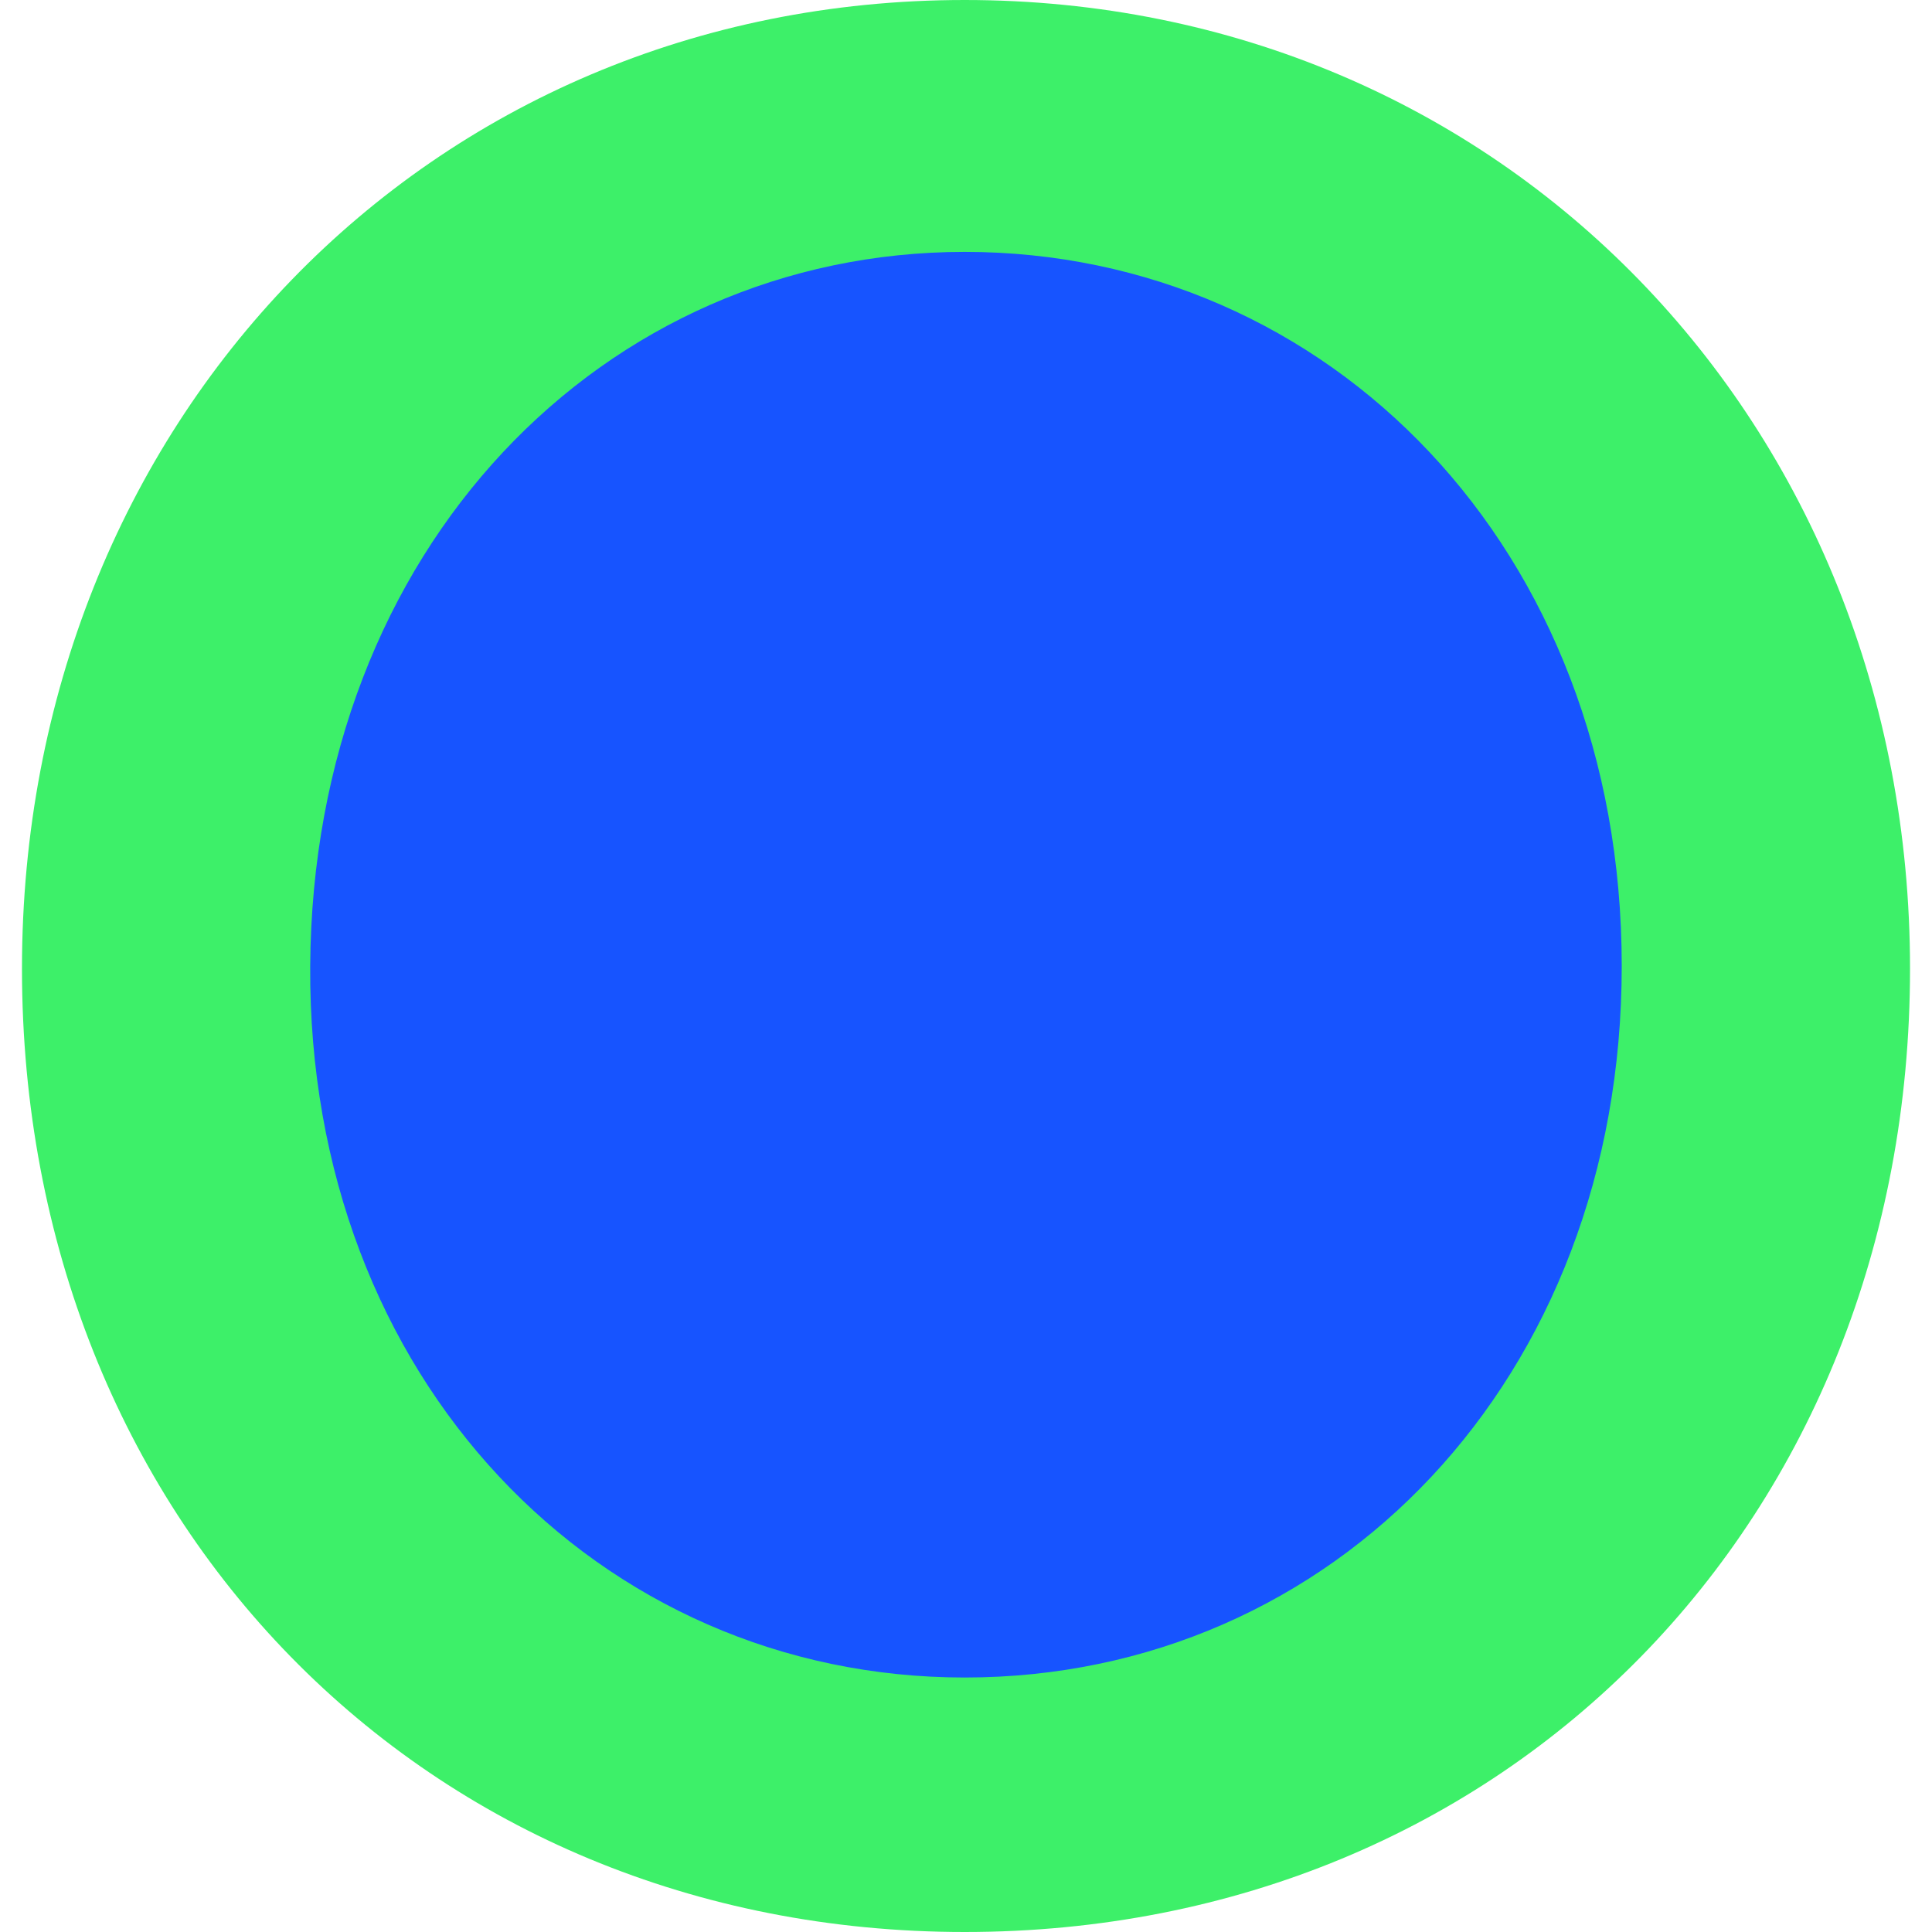
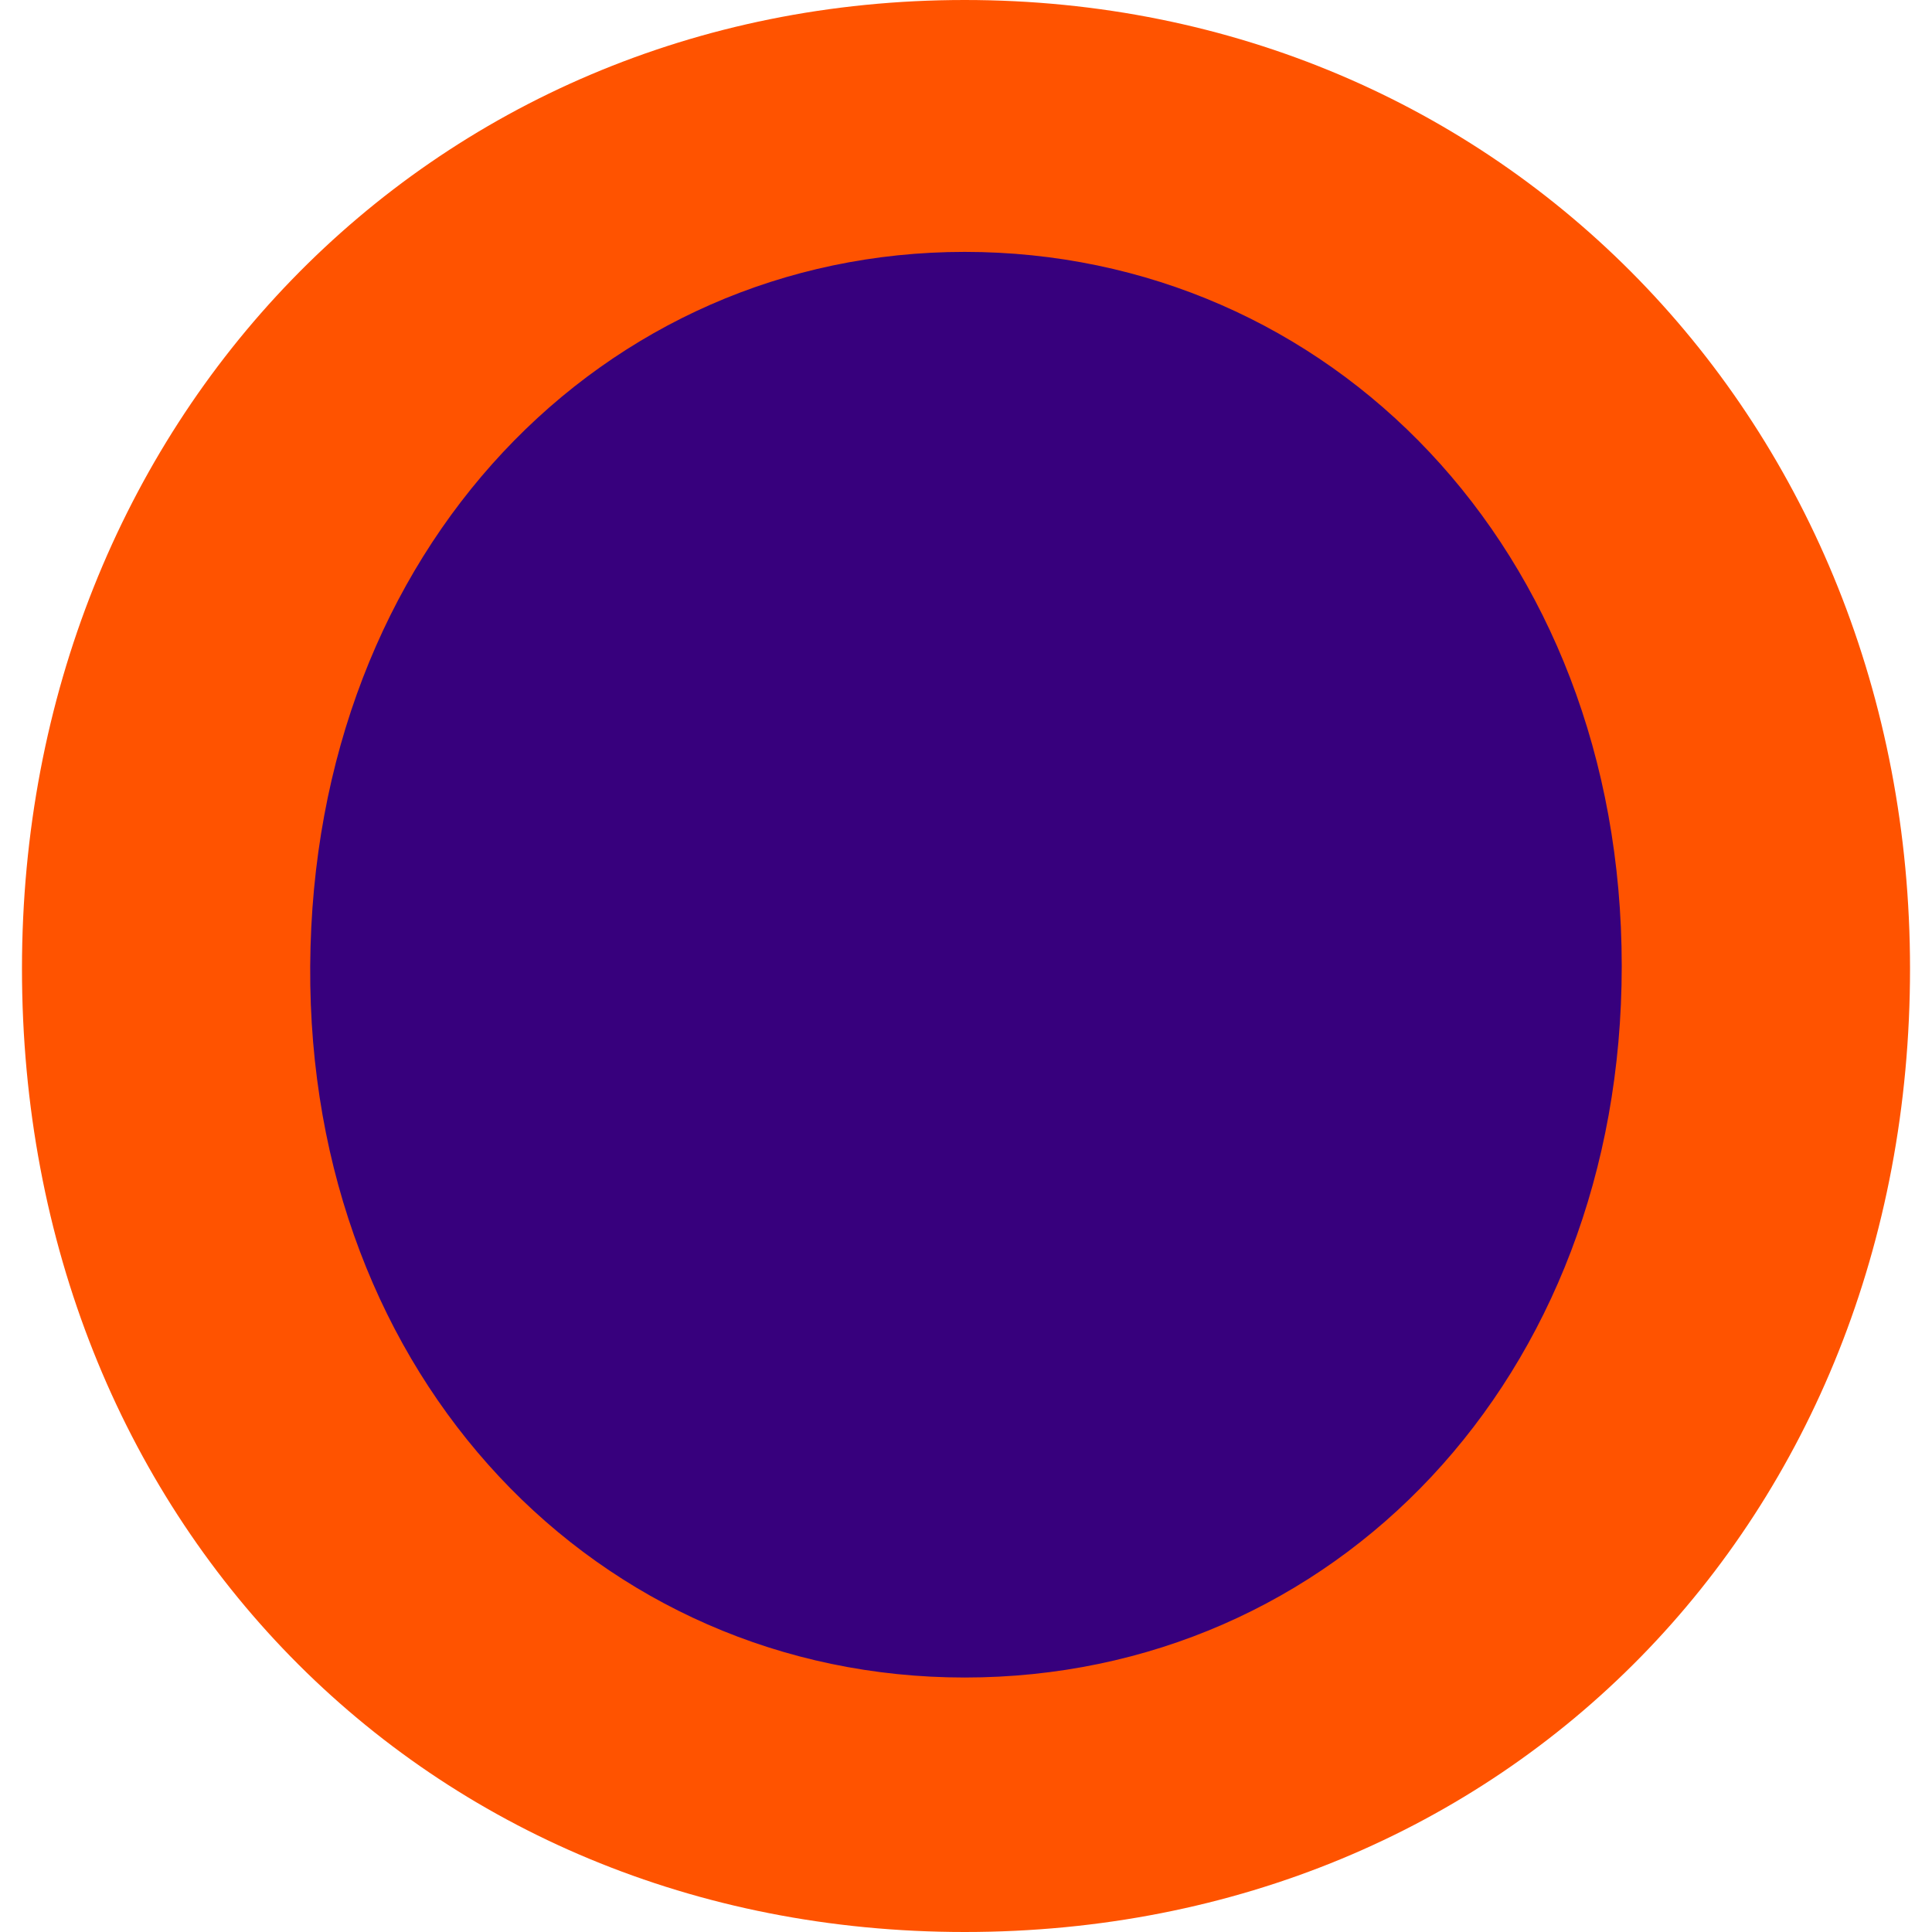
<svg xmlns="http://www.w3.org/2000/svg" id="Calque_1" data-name="Calque 1" viewBox="0 0 32 32">
  <defs>
    <style>
      .cls-1 {
        fill: none;
      }

      .cls-2 {
        clip-path: url(#clippath);
      }

      .cls-3 {
-         fill: #3df069;
+         fill: rgb(255, 83, 0);
      }

      .cls-4 {
-         fill: #1754ff;
+         fill: rgb(55, 0, 125);
      }
    </style>
    <clipPath id="clippath">
      <rect class="cls-1" x=".364" width="31.272" height="32" />
    </clipPath>
  </defs>
  <g class="cls-2">
    <path class="cls-4" d="M15.977,28.528c-6.545,0-11.745-5.266-11.699-12.547,.047-7.374,5.245-12.595,11.699-12.595,6.499,0,11.745,5.22,11.745,12.595,0,7.281-5.153,12.547-11.745,12.547" />
    <path class="cls-3" d="M15.978,0C7.074,0,.364,7.011,.364,16.044c0,9.117,6.667,15.956,15.614,15.956,8.99,0,15.658-6.839,15.658-15.956C31.636,7.011,24.883,0,15.978,0m0,27.785c-6.065,0-10.882-4.946-10.84-11.784,.043-6.925,4.86-11.829,10.84-11.829,6.022,0,10.883,4.904,10.883,11.829,0,6.838-4.774,11.784-10.883,11.784" />
  </g>
</svg>
